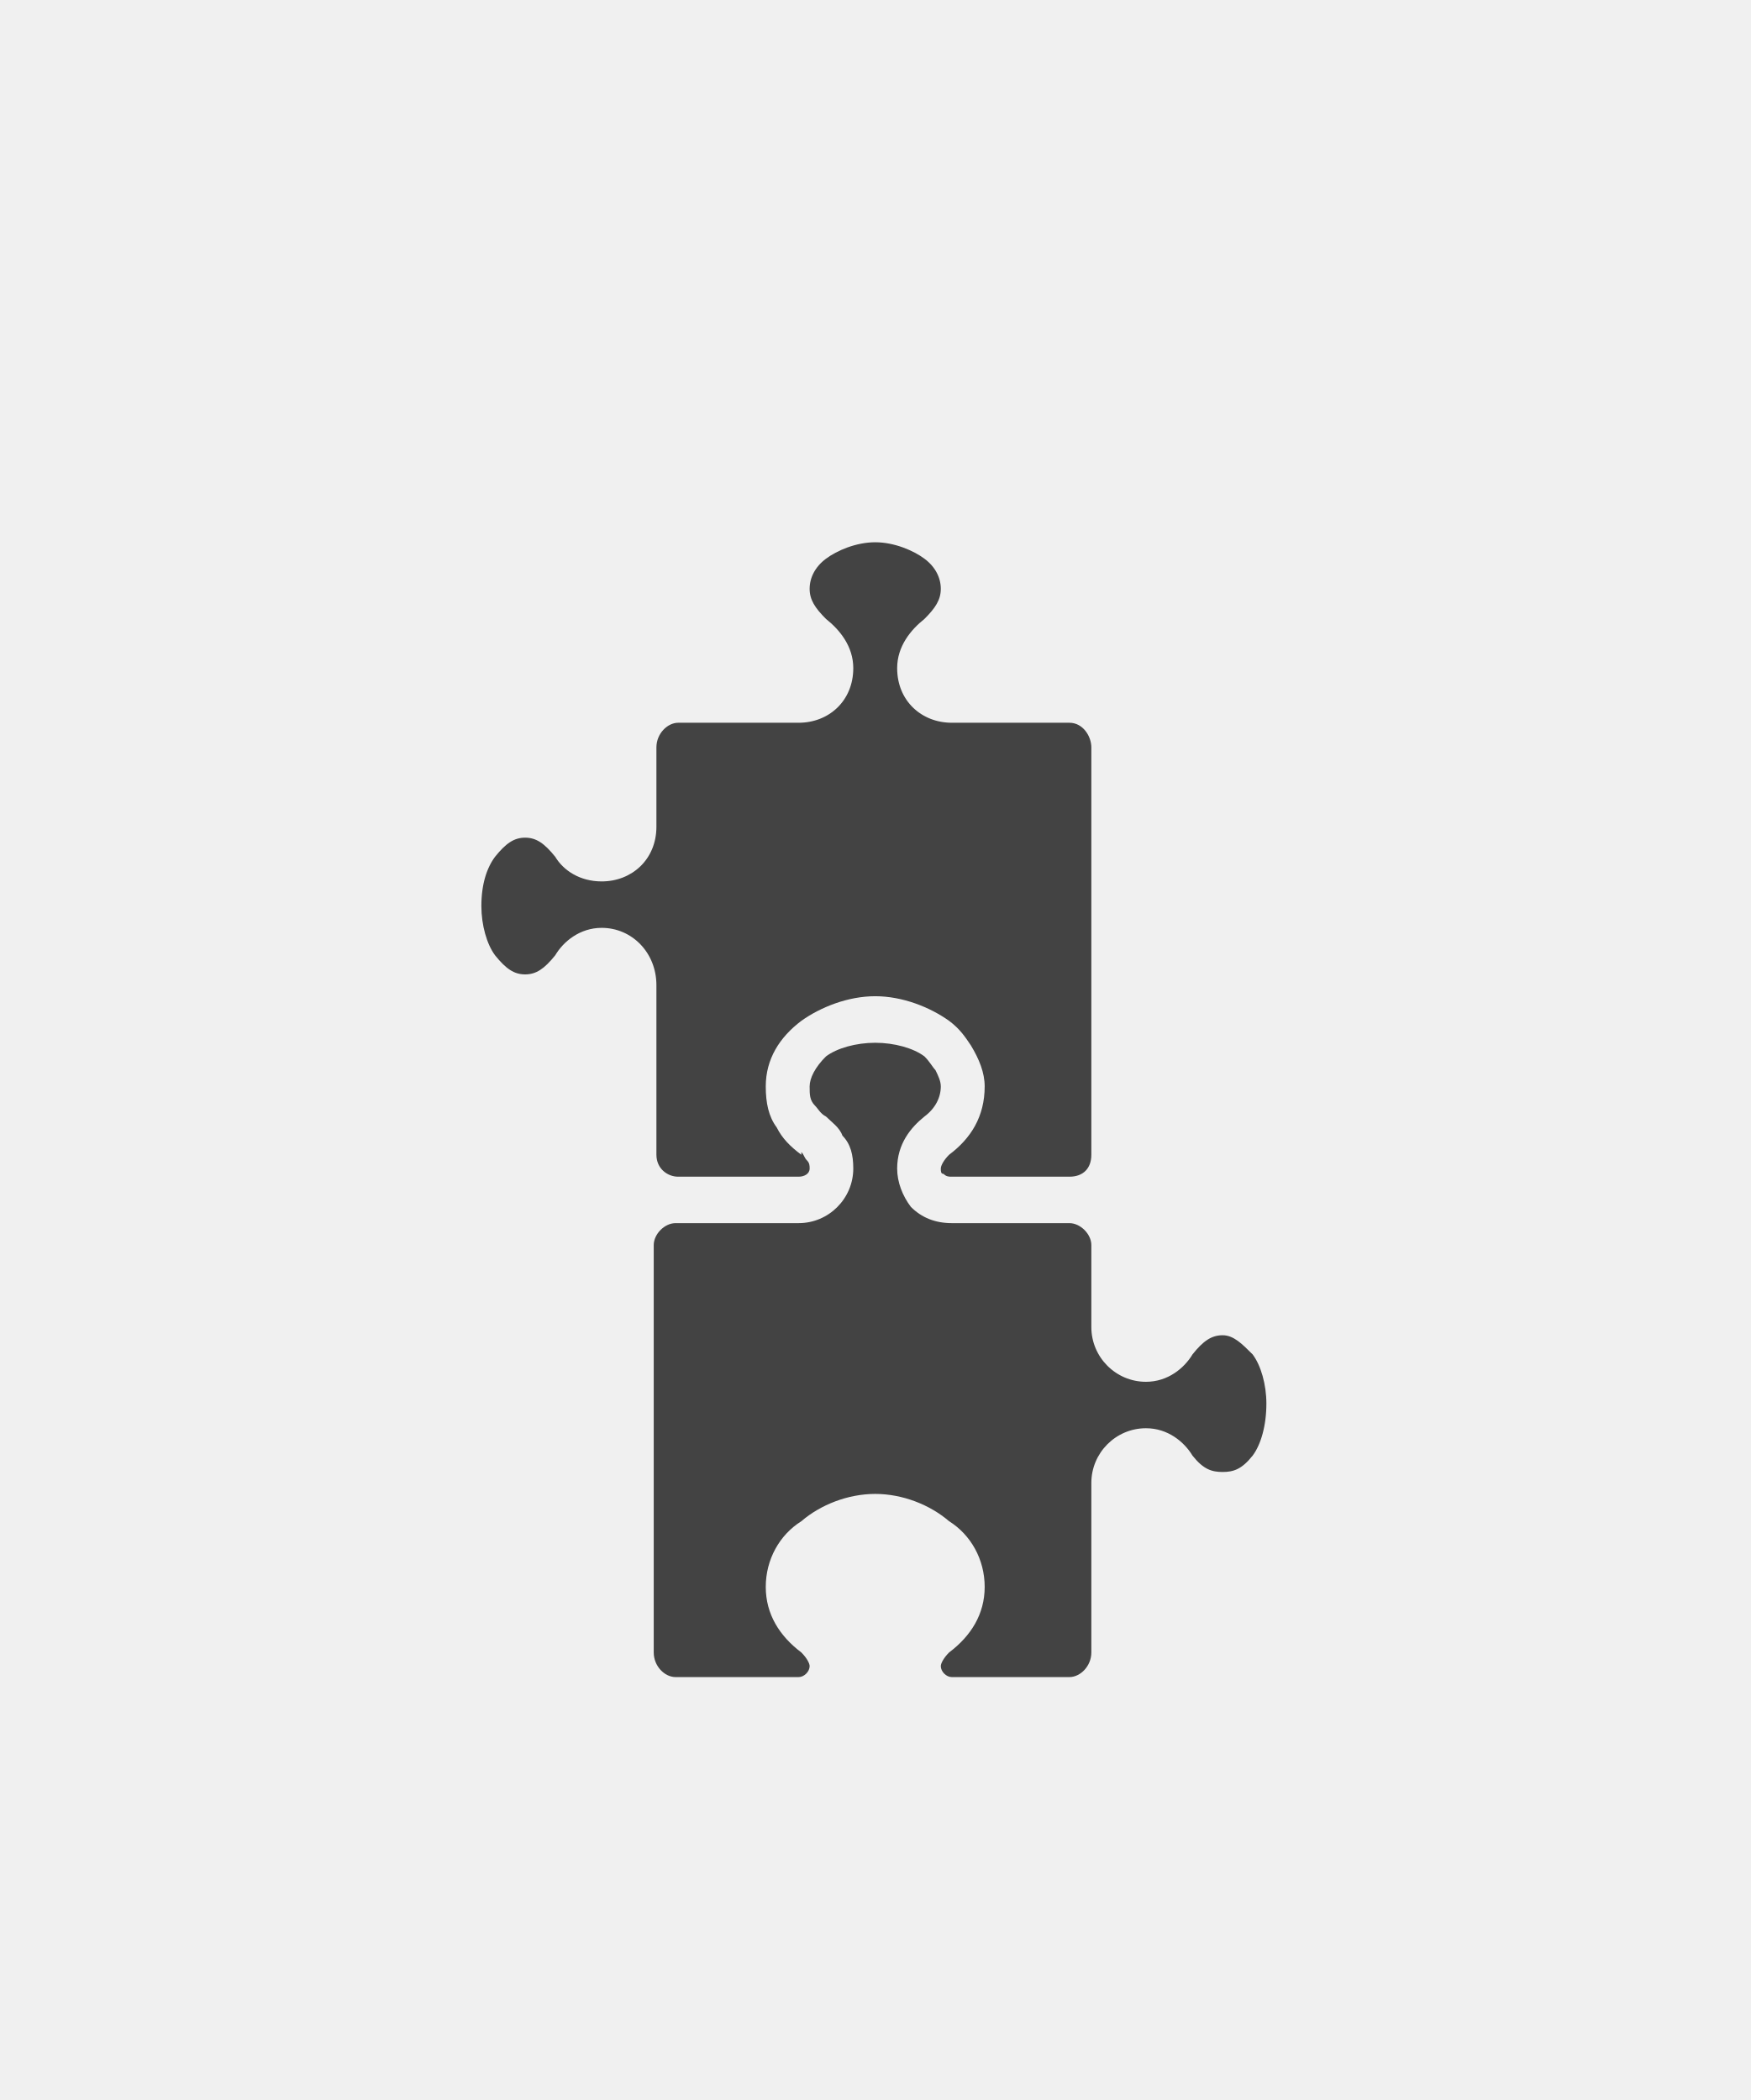
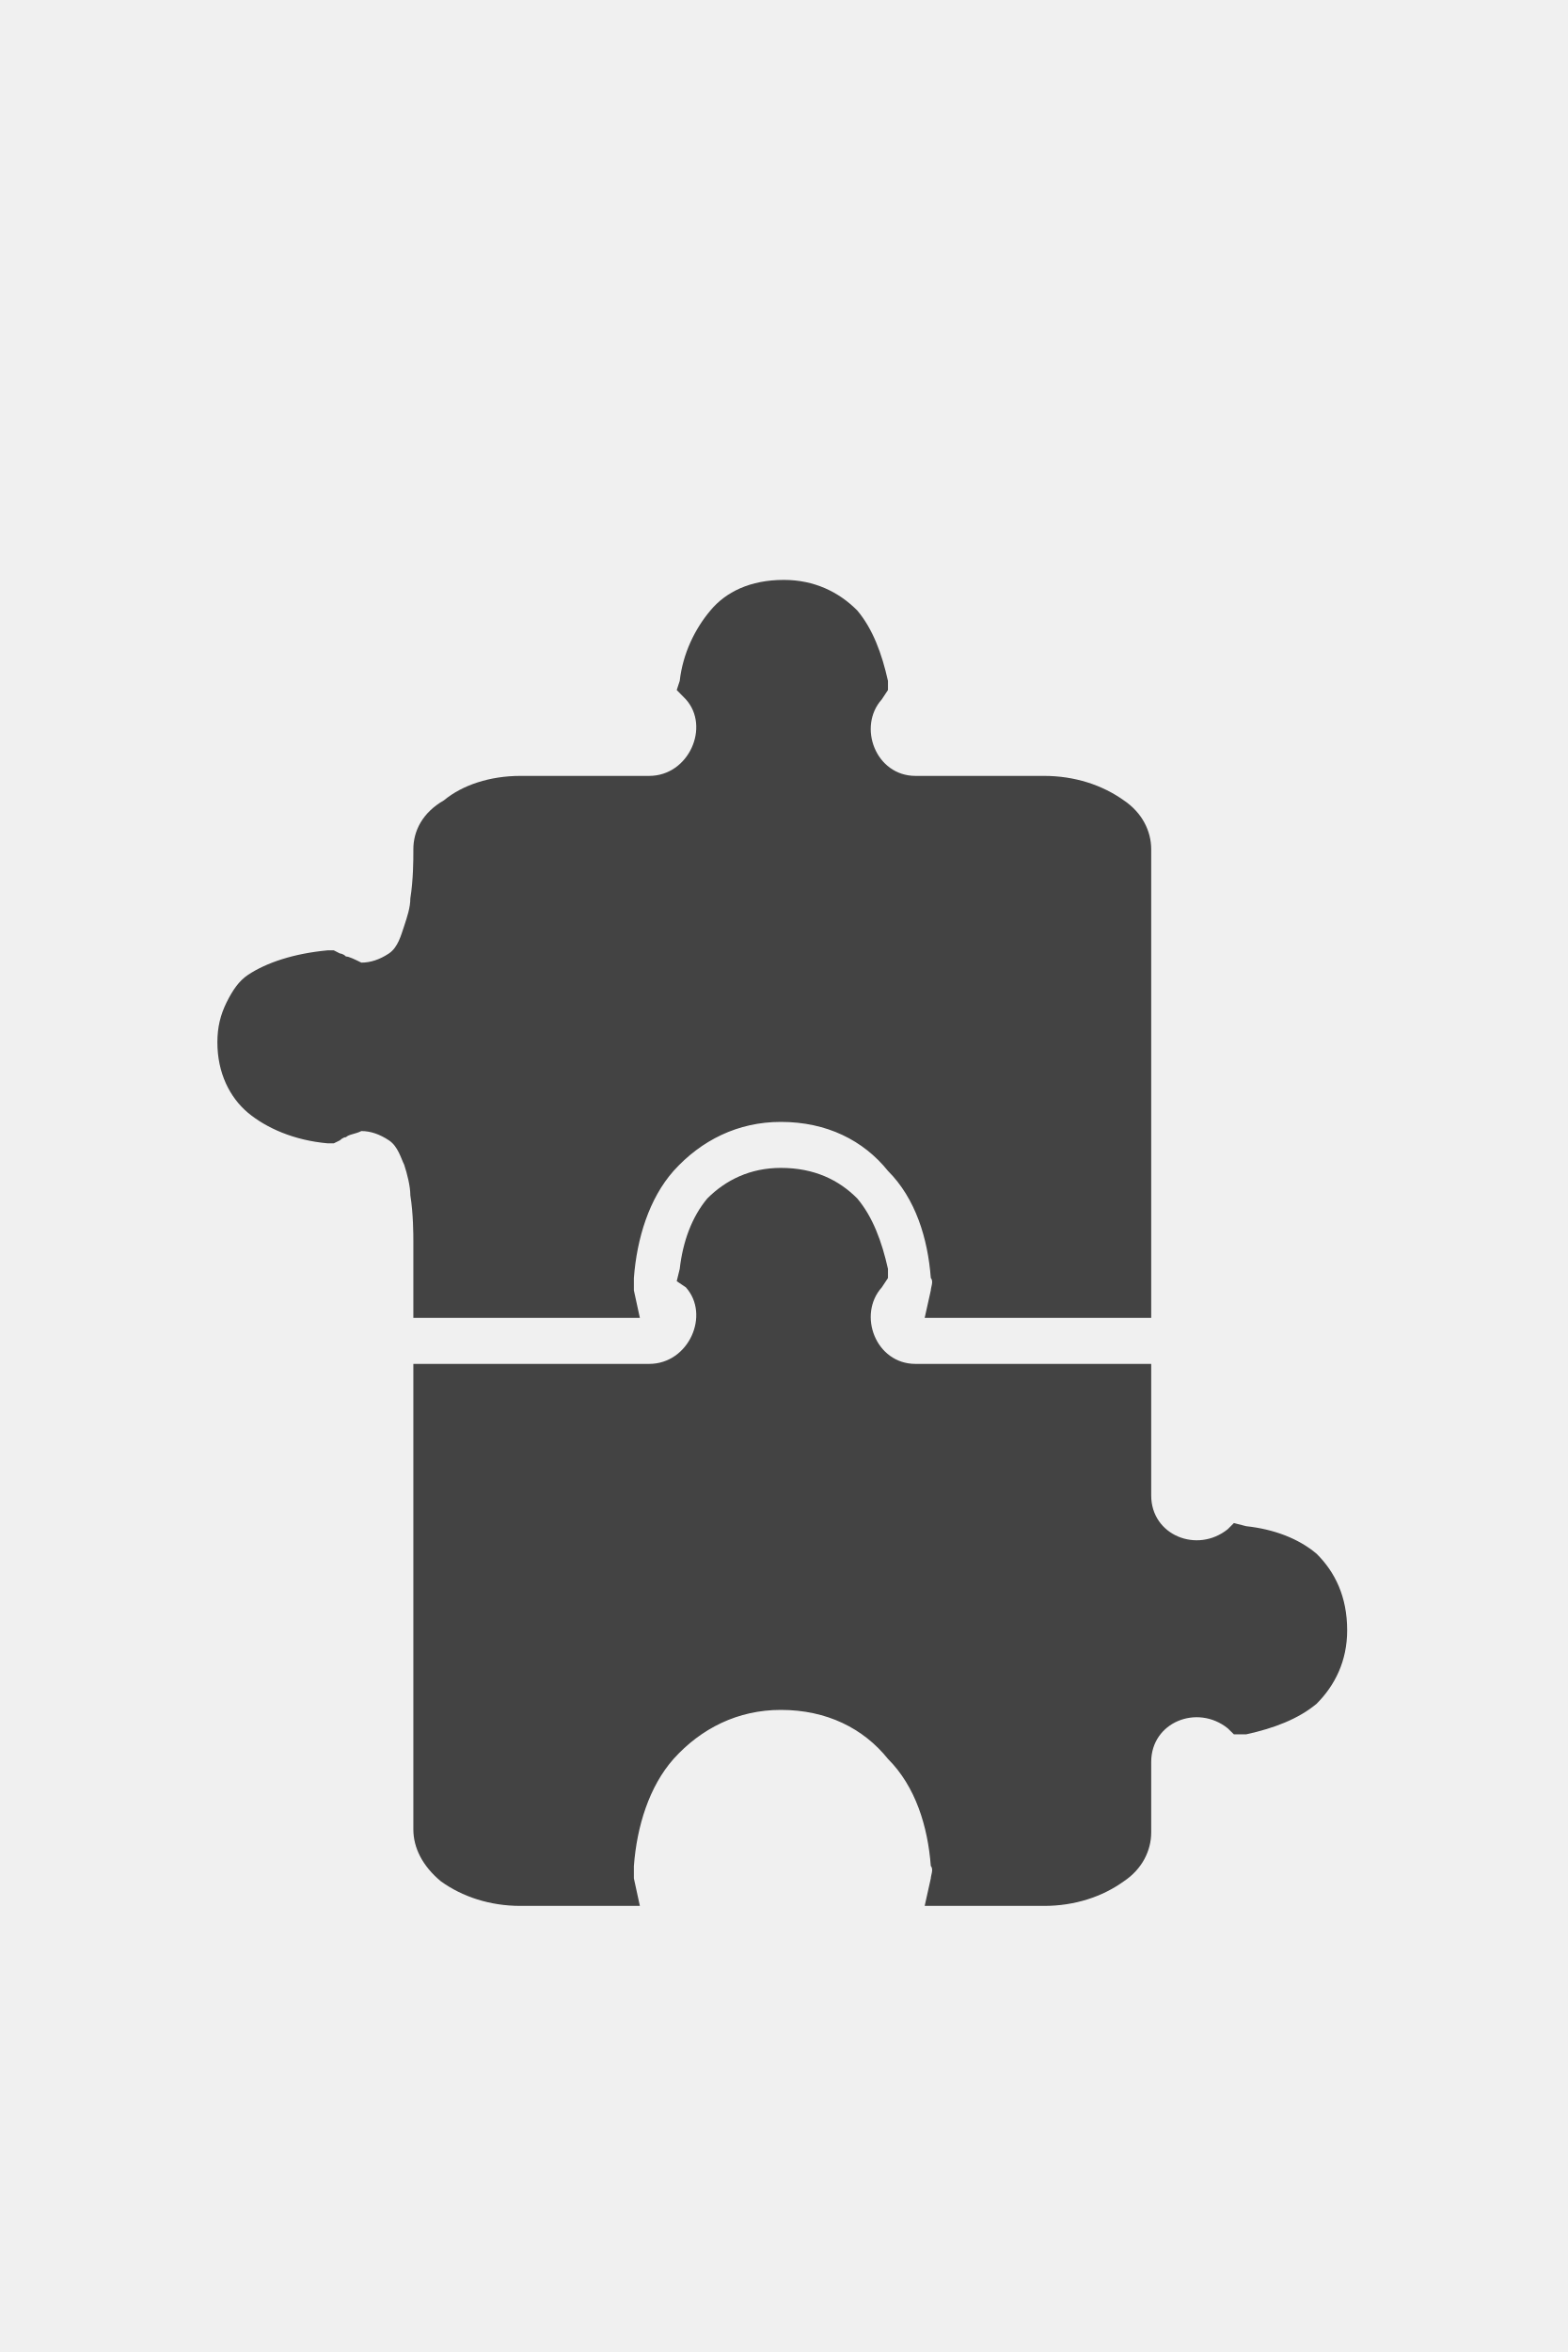
- <svg xmlns="http://www.w3.org/2000/svg" width="15" height="18" viewBox="0 0 15 18" fill="none">
-   <g id="label-paired / caption / puzzle-piece-two-caption / fill" clip-path="url(#clip0_3546_846)">
-     <path id="icon" d="M7.312 10.016C7.312 9.898 7.289 9.805 7.219 9.734C7.195 9.664 7.125 9.617 7.078 9.57C7.031 9.547 7.008 9.5 6.984 9.477C6.938 9.43 6.938 9.383 6.938 9.312C6.938 9.242 6.984 9.148 7.078 9.055C7.172 8.984 7.336 8.938 7.5 8.938C7.664 8.938 7.828 8.984 7.922 9.055C7.969 9.102 7.992 9.148 8.016 9.172C8.039 9.219 8.062 9.266 8.062 9.312C8.062 9.406 8.016 9.5 7.922 9.57C7.805 9.664 7.688 9.805 7.688 10.016C7.688 10.133 7.734 10.25 7.805 10.344C7.898 10.438 8.016 10.484 8.156 10.484H9.164C9.258 10.484 9.352 10.578 9.352 10.672V11.375C9.352 11.633 9.562 11.844 9.82 11.844C10.008 11.844 10.148 11.727 10.219 11.609C10.312 11.492 10.383 11.445 10.477 11.445C10.57 11.445 10.641 11.516 10.734 11.609C10.805 11.703 10.852 11.867 10.852 12.031C10.852 12.219 10.805 12.383 10.734 12.477C10.641 12.594 10.57 12.617 10.477 12.617C10.383 12.617 10.312 12.594 10.219 12.477C10.148 12.359 10.008 12.242 9.82 12.242C9.562 12.242 9.352 12.453 9.352 12.711V14.164C9.352 14.281 9.258 14.375 9.164 14.375H8.156C8.109 14.375 8.062 14.328 8.062 14.281C8.062 14.258 8.086 14.211 8.133 14.164C8.32 14.023 8.438 13.836 8.438 13.602C8.438 13.367 8.32 13.156 8.133 13.039C7.969 12.898 7.734 12.805 7.5 12.805C7.266 12.805 7.031 12.898 6.867 13.039C6.68 13.156 6.562 13.367 6.562 13.602C6.562 13.836 6.68 14.023 6.867 14.164C6.914 14.211 6.938 14.258 6.938 14.281C6.938 14.328 6.891 14.375 6.844 14.375H5.789C5.695 14.375 5.602 14.281 5.602 14.164V10.672C5.602 10.578 5.695 10.484 5.789 10.484H6.844C7.102 10.484 7.312 10.273 7.312 10.016ZM6.867 9.898C6.773 9.828 6.703 9.758 6.656 9.664C6.586 9.57 6.562 9.453 6.562 9.312C6.562 9.078 6.68 8.891 6.867 8.75C7.031 8.633 7.266 8.539 7.5 8.539C7.734 8.539 7.969 8.633 8.133 8.75C8.227 8.82 8.273 8.891 8.32 8.961C8.391 9.078 8.438 9.195 8.438 9.312C8.438 9.57 8.32 9.758 8.133 9.898C8.086 9.945 8.062 9.992 8.062 10.016C8.062 10.039 8.062 10.062 8.086 10.062C8.109 10.086 8.133 10.086 8.156 10.086H9.164C9.281 10.086 9.352 10.016 9.352 9.898V6.406C9.352 6.312 9.281 6.195 9.164 6.195H8.156C7.898 6.195 7.688 6.008 7.688 5.727C7.688 5.539 7.805 5.398 7.922 5.305C8.016 5.211 8.062 5.141 8.062 5.047C8.062 4.953 8.016 4.859 7.922 4.789C7.828 4.719 7.664 4.648 7.5 4.648C7.336 4.648 7.172 4.719 7.078 4.789C6.984 4.859 6.938 4.953 6.938 5.047C6.938 5.141 6.984 5.211 7.078 5.305C7.195 5.398 7.312 5.539 7.312 5.727C7.312 6.008 7.102 6.195 6.844 6.195H5.812C5.719 6.195 5.625 6.289 5.625 6.406V7.086C5.625 7.367 5.414 7.555 5.156 7.555C4.969 7.555 4.828 7.461 4.758 7.344C4.664 7.227 4.594 7.18 4.5 7.18C4.406 7.18 4.336 7.227 4.242 7.344C4.172 7.438 4.125 7.578 4.125 7.766C4.125 7.93 4.172 8.094 4.242 8.188C4.336 8.305 4.406 8.352 4.5 8.352C4.594 8.352 4.664 8.305 4.758 8.188C4.828 8.07 4.969 7.953 5.156 7.953C5.414 7.953 5.625 8.164 5.625 8.445V9.898C5.625 10.016 5.719 10.086 5.812 10.086H6.844C6.891 10.086 6.938 10.062 6.938 10.016C6.938 9.992 6.938 9.969 6.914 9.945C6.891 9.922 6.891 9.898 6.867 9.875V9.898Z" fill="black" fill-opacity="0.72" />
+ <svg xmlns="http://www.w3.org/2000/svg" width="12" height="18" viewBox="0 0 12 18" fill="none">
+   <g id="label-paired / caption / puzzle-piece-two-caption / fill" clip-path="url(#clip0_3909_637)">
+     <path id="icon" d="M6 4.438C6.234 4.438 6.422 4.531 6.562 4.672C6.68 4.812 6.75 5 6.797 5.211V5.281L6.75 5.352C6.562 5.562 6.703 5.938 7.008 5.938H7.992C8.227 5.938 8.438 6.008 8.602 6.125C8.742 6.219 8.812 6.359 8.812 6.5V10.086H7.078L7.125 9.875C7.125 9.852 7.148 9.805 7.125 9.781C7.102 9.477 7.008 9.172 6.797 8.961C6.609 8.727 6.328 8.586 5.977 8.586C5.648 8.586 5.367 8.727 5.156 8.961C4.969 9.172 4.875 9.477 4.852 9.781C4.852 9.805 4.852 9.852 4.852 9.875L4.898 10.086H3.164V9.5C3.164 9.453 3.164 9.289 3.141 9.148C3.141 9.078 3.117 8.984 3.094 8.914C3.07 8.867 3.047 8.773 2.977 8.727C2.906 8.68 2.836 8.656 2.766 8.656C2.719 8.68 2.672 8.68 2.648 8.703C2.625 8.703 2.602 8.727 2.602 8.727L2.555 8.75H2.508C2.25 8.727 2.039 8.633 1.898 8.516C1.758 8.398 1.664 8.211 1.664 7.977C1.664 7.859 1.688 7.766 1.734 7.672C1.781 7.578 1.828 7.508 1.898 7.461C2.039 7.367 2.25 7.297 2.508 7.273H2.555L2.602 7.297C2.602 7.297 2.625 7.297 2.648 7.32C2.672 7.32 2.719 7.344 2.766 7.367C2.836 7.367 2.906 7.344 2.977 7.297C3.047 7.25 3.07 7.156 3.094 7.086C3.117 7.016 3.141 6.945 3.141 6.875C3.164 6.734 3.164 6.57 3.164 6.523V6.5C3.164 6.359 3.234 6.219 3.398 6.125C3.539 6.008 3.75 5.938 3.984 5.938H4.969C5.273 5.938 5.438 5.562 5.25 5.352L5.18 5.281L5.203 5.211C5.227 5 5.32 4.812 5.438 4.672C5.555 4.531 5.742 4.438 6 4.438ZM5.977 8.938C6.234 8.938 6.422 9.031 6.562 9.172C6.68 9.312 6.75 9.5 6.797 9.711V9.781L6.75 9.852C6.562 10.062 6.703 10.438 7.008 10.438H8.812V10.625C8.812 10.672 8.812 10.766 8.812 10.93V11.445C8.812 11.75 9.164 11.891 9.398 11.703L9.445 11.656L9.539 11.68C9.75 11.703 9.938 11.773 10.078 11.891C10.219 12.031 10.312 12.219 10.312 12.477C10.312 12.711 10.219 12.898 10.078 13.039C9.938 13.156 9.75 13.227 9.539 13.273H9.445L9.398 13.227C9.164 13.039 8.812 13.18 8.812 13.484V14.023C8.812 14.164 8.742 14.305 8.602 14.398C8.438 14.516 8.227 14.586 7.992 14.586H7.078L7.125 14.375C7.125 14.352 7.148 14.305 7.125 14.281C7.102 13.977 7.008 13.672 6.797 13.461C6.609 13.227 6.328 13.086 5.977 13.086C5.648 13.086 5.367 13.227 5.156 13.461C4.969 13.672 4.875 13.977 4.852 14.281C4.852 14.305 4.852 14.352 4.852 14.375L4.898 14.586H3.984C3.75 14.586 3.539 14.516 3.375 14.398C3.234 14.281 3.164 14.141 3.164 14V11C3.164 10.836 3.164 10.742 3.164 10.648V10.438H4.969C5.273 10.438 5.438 10.062 5.25 9.852L5.18 9.805L5.203 9.711C5.227 9.5 5.297 9.312 5.414 9.172C5.555 9.031 5.742 8.938 5.977 8.938Z" fill="black" fill-opacity="0.72" />
  </g>
  <defs>
-     <clipPath id="clip0_3546_846">
-       <rect width="15" height="18" fill="white" />
+     <clipPath id="clip0_3909_637">
+       <rect width="12" height="18" fill="white" />
    </clipPath>
  </defs>
</svg>
